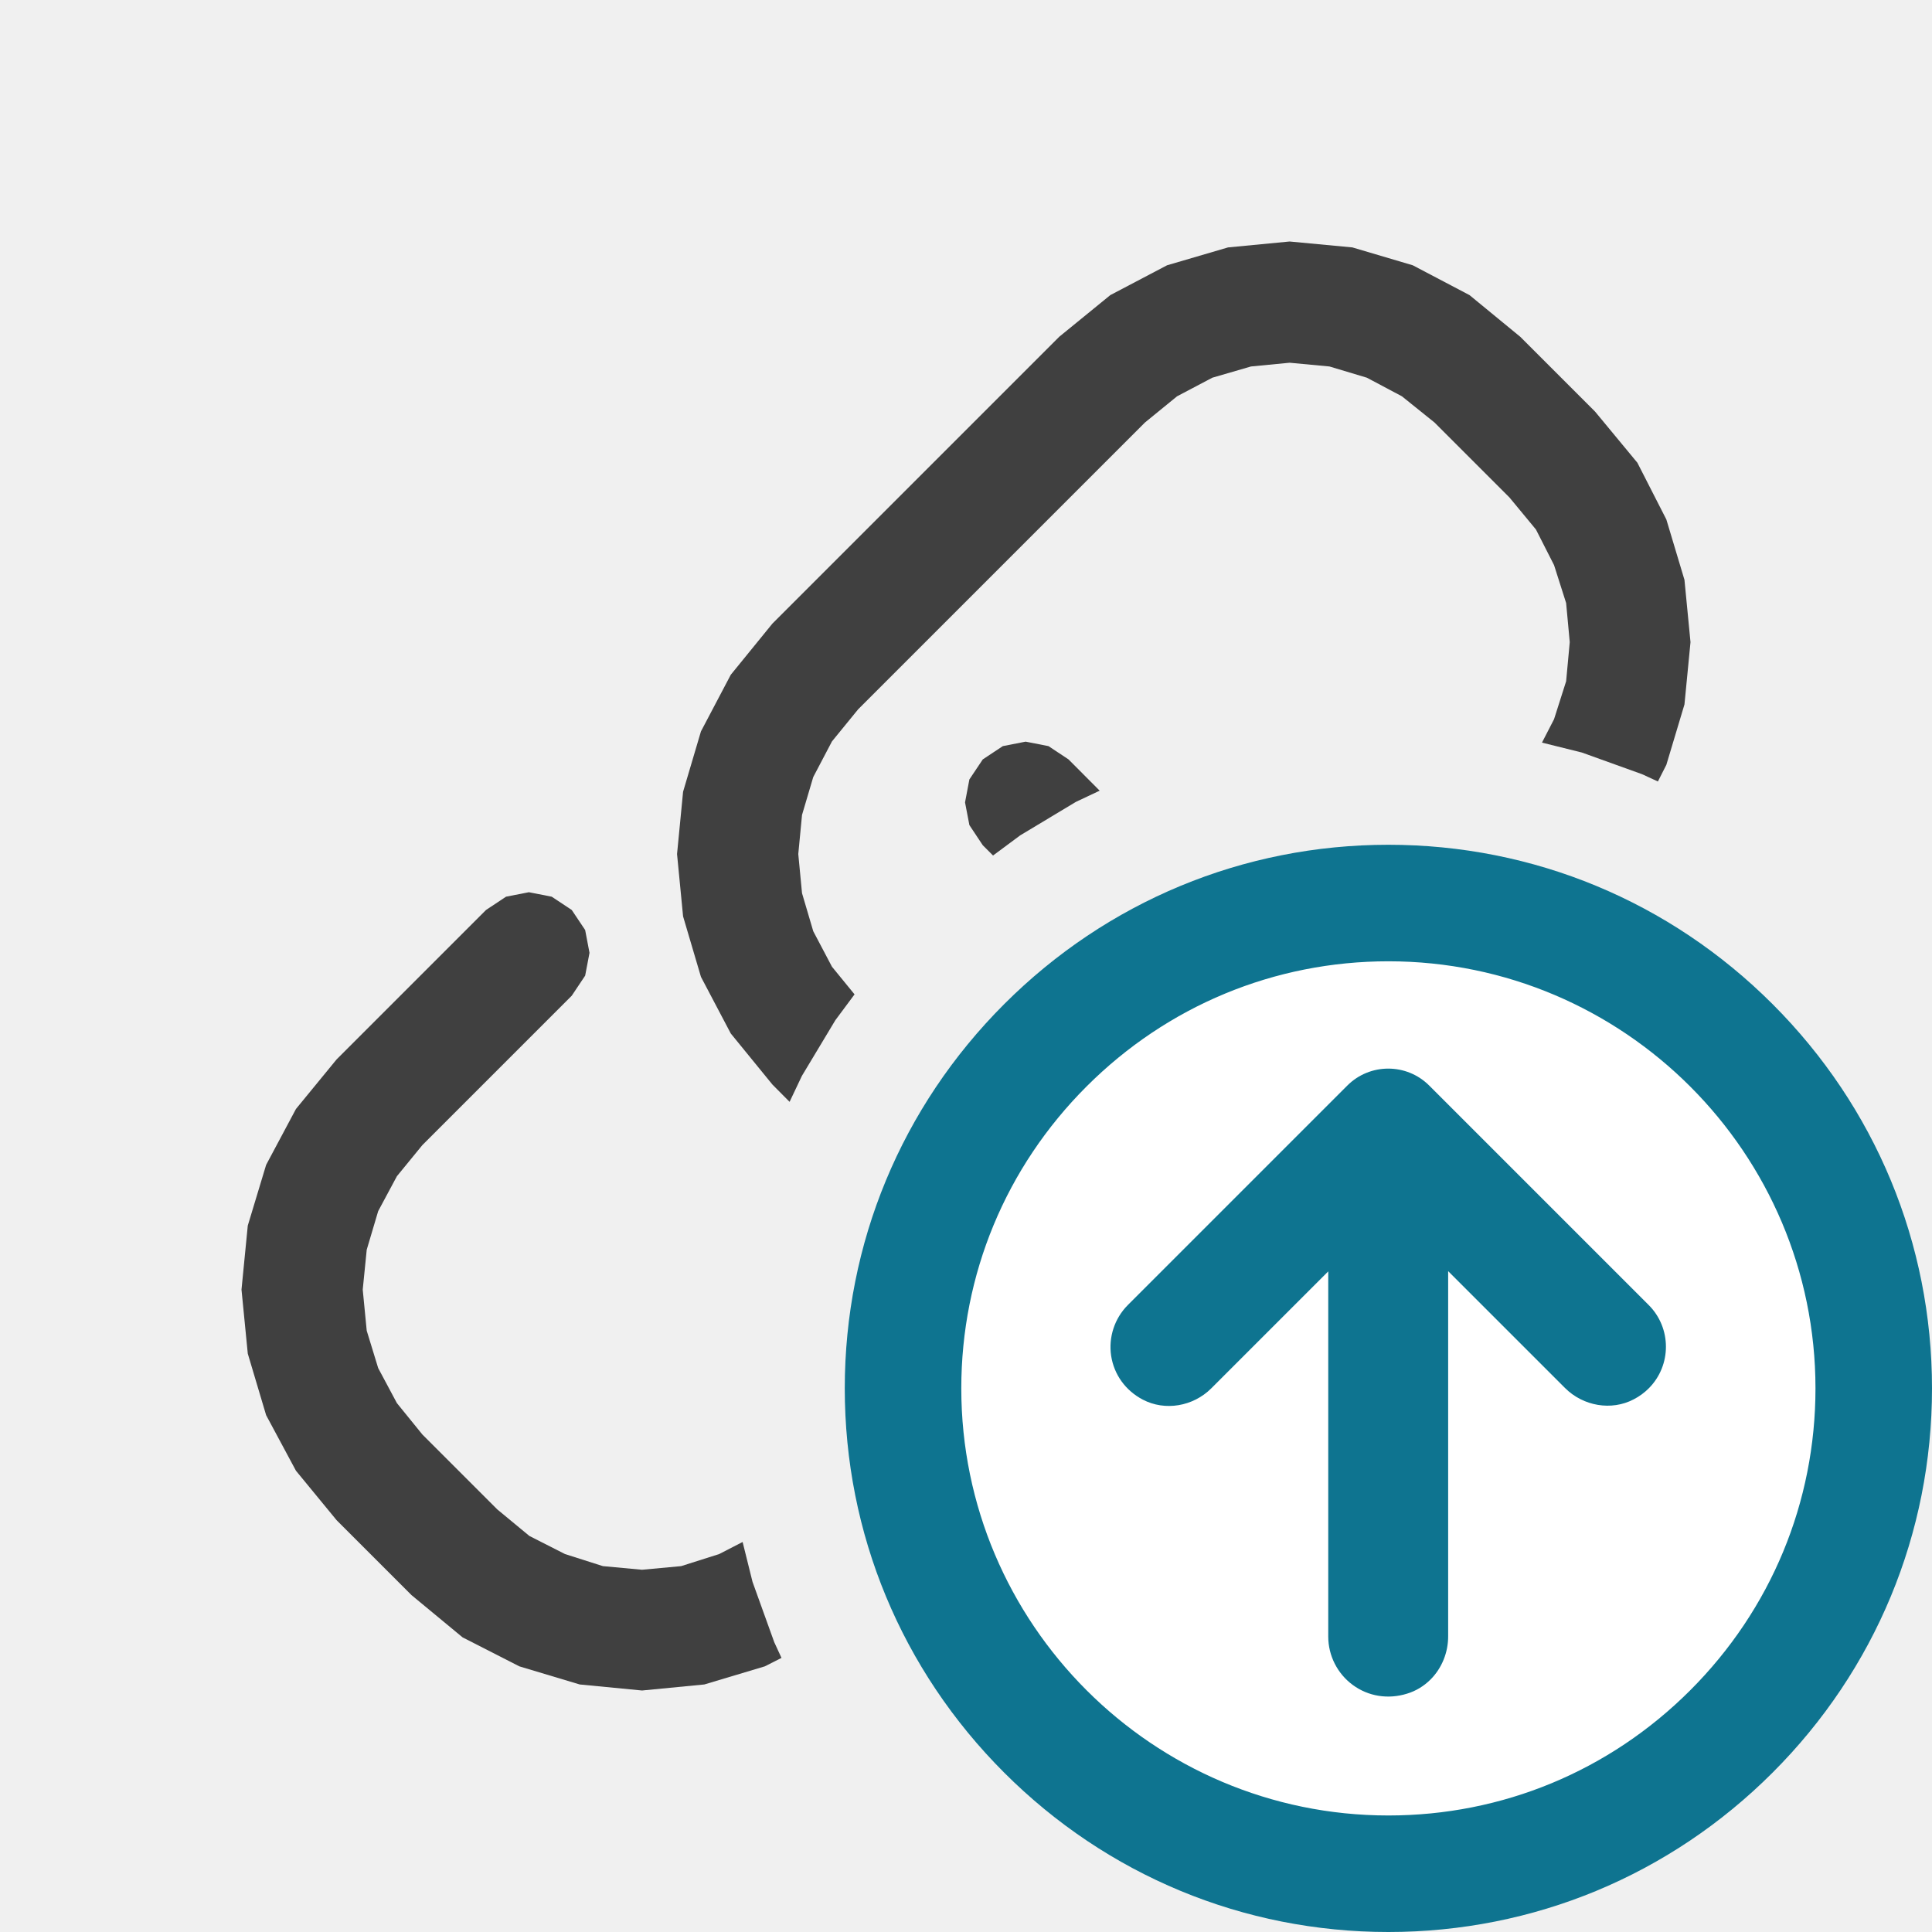
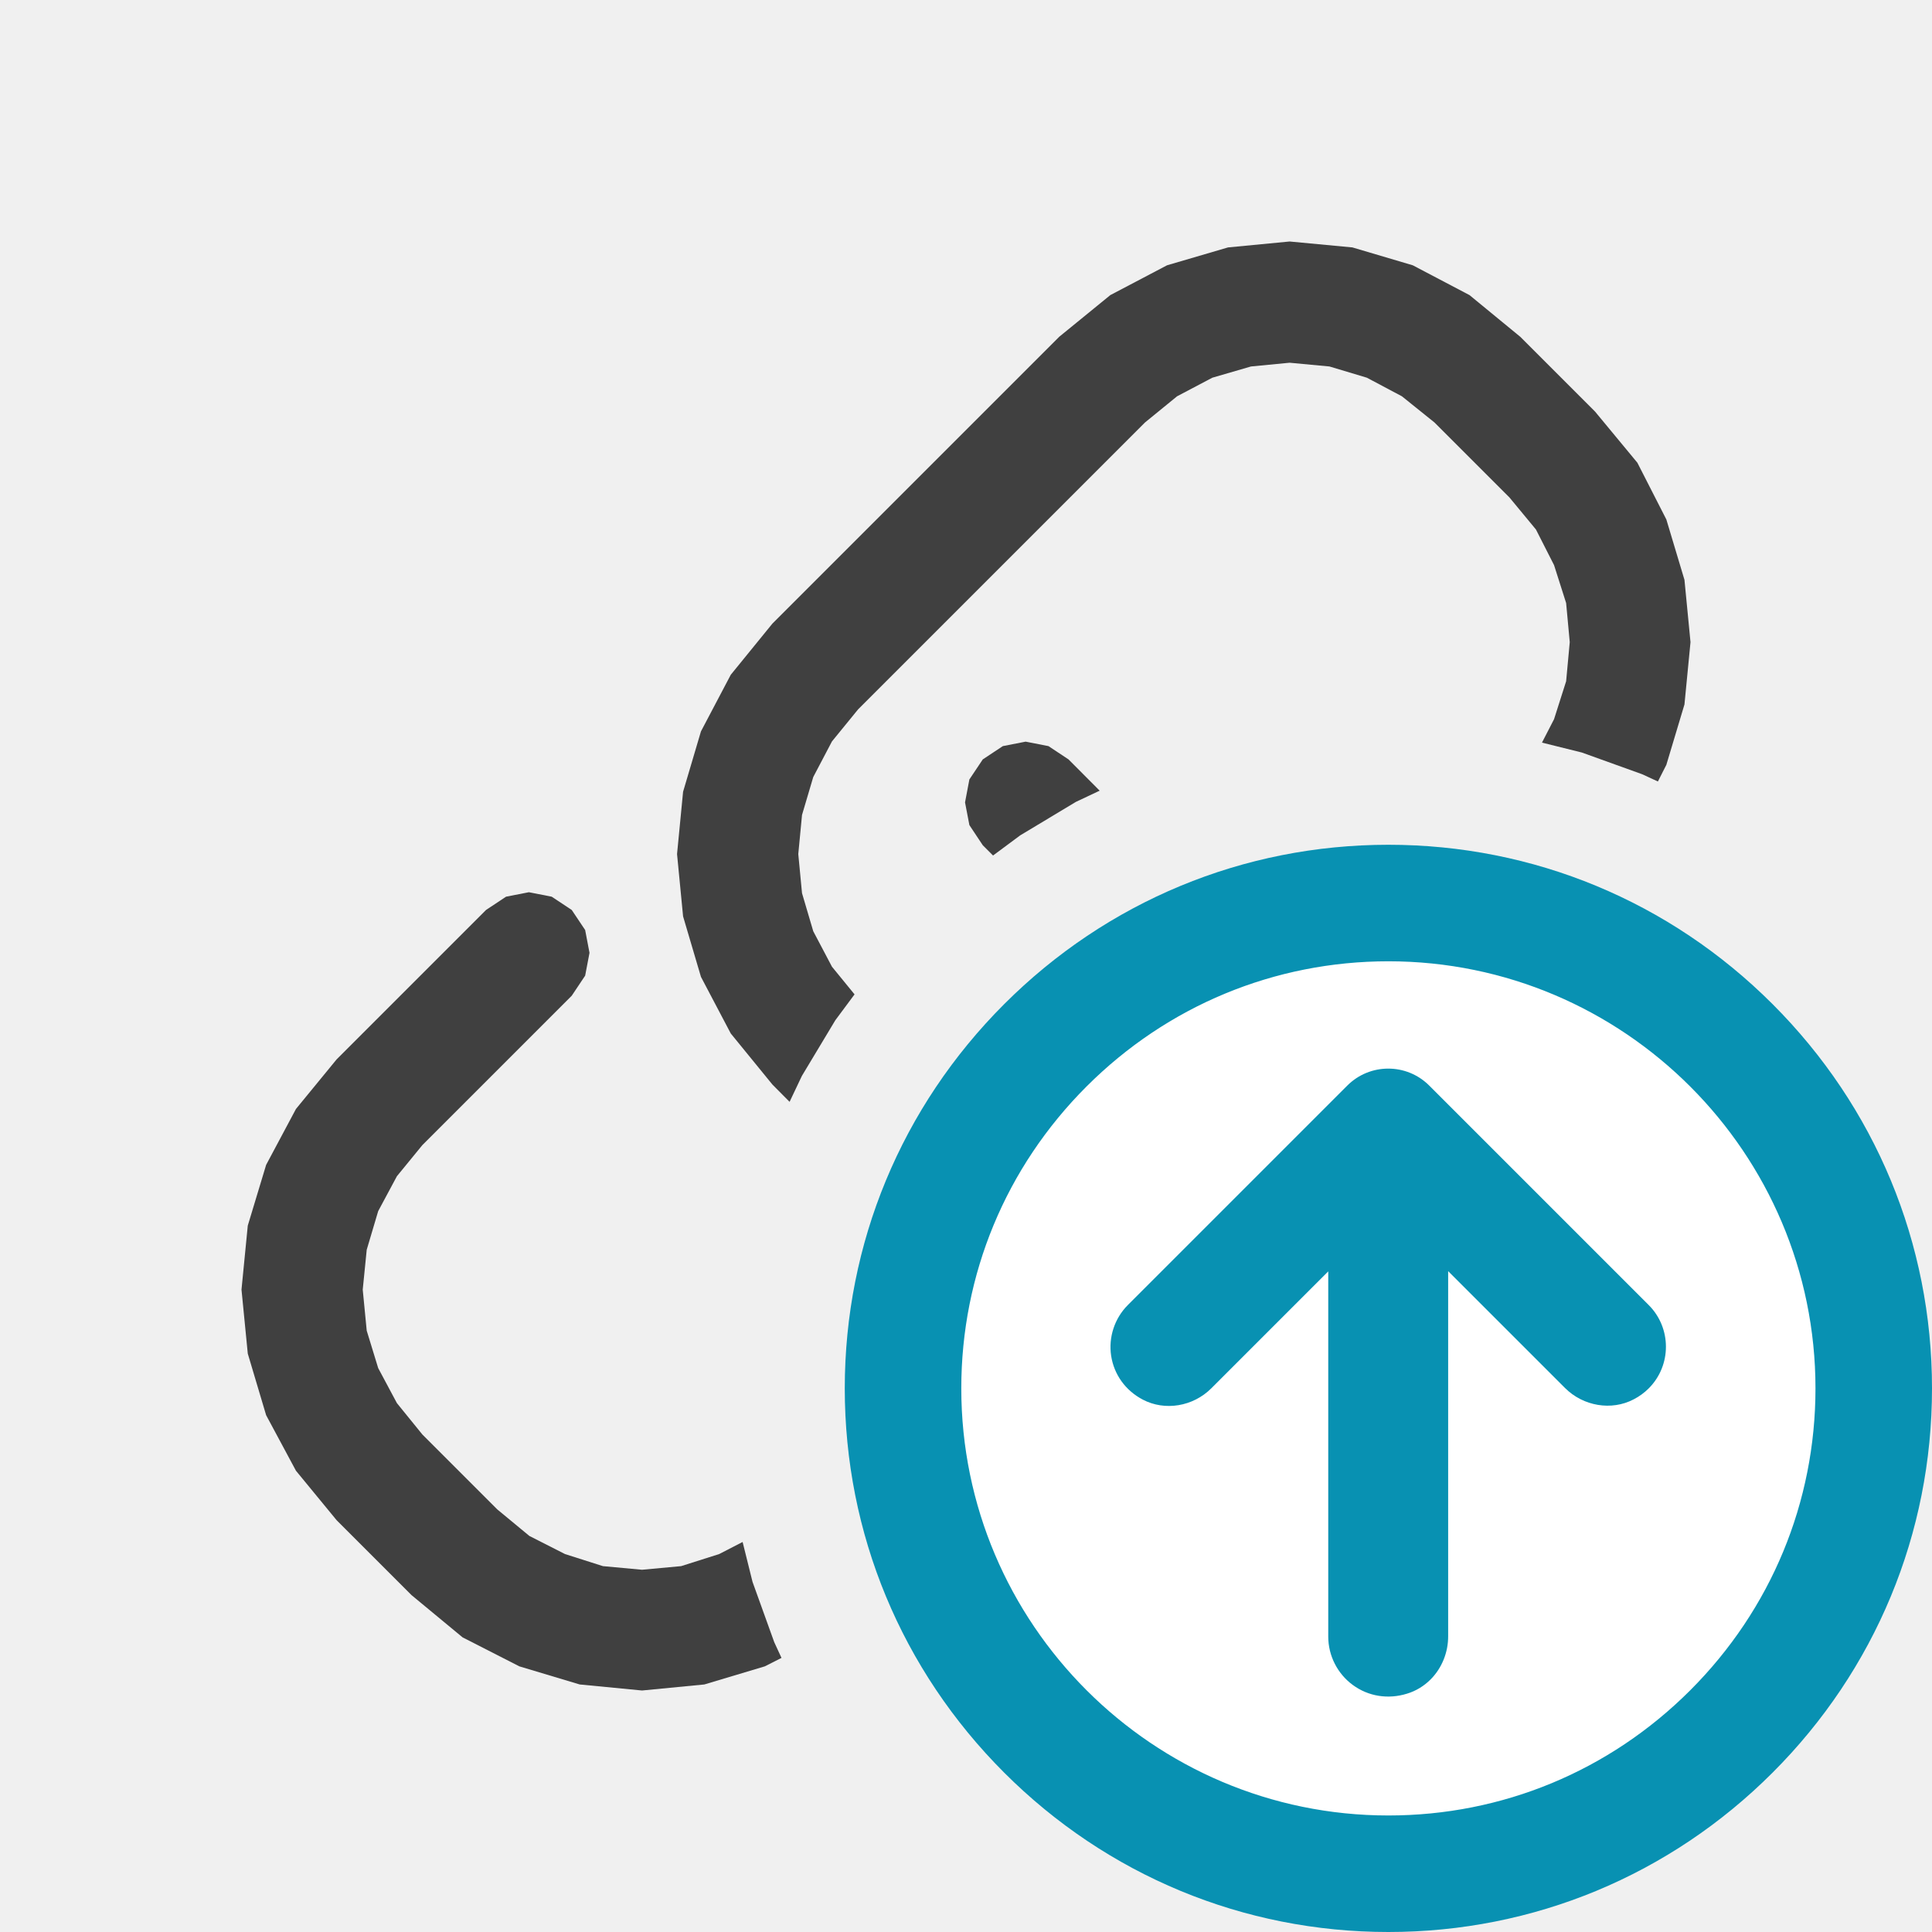
<svg xmlns="http://www.w3.org/2000/svg" version="1.1" id="Layer_1" x="0px" y="0px" width="16px" height="16px" viewBox="0 0 16 16" enable-background="new 0 0 16 16" xml:space="preserve">
  <g id="main">
    <g id="icon">
      <path d="M10.17,2.049L9.665,2.197L9.195,2.444L8.772,2.789L6.397,5.164L6.052,5.588L5.805,6.057L5.657,6.557L5.607,7.073L5.657,7.589L5.805,8.09L6.052,8.559L6.397,8.982L6.539,9.125L6.641,8.91L6.918,8.449L7.077,8.235L6.89,8.006L6.735,7.712L6.642,7.397L6.611,7.073L6.642,6.749L6.735,6.435L6.89,6.14L7.107,5.874L9.482,3.499L9.748,3.282L10.04,3.128L10.36,3.035L10.68,3.004L11.01,3.035L11.32,3.128L11.61,3.282L11.88,3.499L12.5,4.119L12.72,4.385L12.87,4.68L12.97,4.994L13,5.318L12.97,5.642L12.87,5.956L12.77,6.15L13.1,6.232L13.6,6.412L13.73,6.472L13.8,6.334L13.95,5.834L14,5.318L13.95,4.802L13.8,4.302L13.56,3.832L13.21,3.409L12.59,2.789L12.17,2.444L11.7,2.197L11.2,2.049L10.68,2zM8.305,6.179L8.139,6.289L8.028,6.455L7.992,6.645L8.028,6.833L8.139,7L8.224,7.085L8.449,6.918L8.91,6.641L9.107,6.548L8.849,6.289L8.683,6.179L8.494,6.142zM4.191,7.426L4.025,7.536L2.788,8.773L2.451,9.184L2.204,9.647L2.052,10.15L2,10.68L2.052,11.21L2.204,11.72L2.451,12.18L2.788,12.59L3.408,13.21L3.831,13.56L4.301,13.8L4.801,13.95L5.317,14L5.833,13.95L6.334,13.8L6.472,13.73L6.412,13.6L6.232,13.1L6.15,12.77L5.956,12.87L5.641,12.97L5.317,13L4.993,12.97L4.679,12.87L4.384,12.72L4.118,12.5L3.498,11.88L3.287,11.62L3.132,11.33L3.037,11.02L3.004,10.68L3.037,10.35L3.132,10.03L3.287,9.741L3.498,9.483L4.735,8.246L4.846,8.08L4.882,7.891L4.846,7.702L4.735,7.536L4.569,7.426L4.38,7.389zz" fill="#404040" />
    </g>
    <g id="overlay">
      <path d="M11.498,15.536c-2.23,0,-4.038,-1.808,-4.038,-4.038S9.268,7.46,11.498,7.46s4.038,1.808,4.038,4.038S13.728,15.536,11.498,15.536z" id="b" fill="#FFFFFF" />
-       <path d="M14.68,14.68c-0.851,0.851,-1.981,1.32,-3.182,1.32c-1.201,0,-2.331,-0.469,-3.182,-1.32c-0.851,-0.851,-1.32,-1.981,-1.32,-3.182c0,-1.201,0.469,-2.331,1.32,-3.182s1.981,-1.32,3.182,-1.32c1.201,0,2.331,0.469,3.182,1.32c0.851,0.851,1.32,1.981,1.32,3.182C16,12.699,15.531,13.829,14.68,14.68zM8.998,8.998c-0.669,0.669,-1.037,1.557,-1.037,2.5c0,1.95,1.587,3.537,3.537,3.537c0.943,0,1.831,-0.368,2.5,-1.037c0.669,-0.669,1.037,-1.557,1.037,-2.5c0,-1.95,-1.587,-3.537,-3.537,-3.537C10.555,7.961,9.667,8.329,8.998,8.998z" id="c3" fill="#0E7490" />
-       <path d="M11.847,13.909c-0.054,0.054,-0.121,0.095,-0.194,0.117c-0.157,0.049,-0.321,0.023,-0.45,-0.072c-0.127,-0.093,-0.203,-0.243,-0.203,-0.4l0,-3.025l-0.968,0.968c-0.152,0.152,-0.385,0.19,-0.568,0.094c-0.143,-0.075,-0.238,-0.207,-0.262,-0.363c-0.023,-0.153,0.028,-0.309,0.137,-0.419l1.819,-1.819c0.187,-0.187,0.491,-0.187,0.678,0l1.818,1.818c0.19,0.19,0.19,0.5,-0,0.69c-0.036,0.036,-0.078,0.067,-0.125,0.091c-0.183,0.096,-0.417,0.057,-0.568,-0.094l-0.968,-0.968l0,3.021C11.994,13.684,11.941,13.815,11.847,13.909z" id="c3" fill="#0E7490" />
+       <path d="M14.68,14.68c-0.851,0.851,-1.981,1.32,-3.182,1.32c-1.201,0,-2.331,-0.469,-3.182,-1.32c-0.851,-0.851,-1.32,-1.981,-1.32,-3.182c0,-1.201,0.469,-2.331,1.32,-3.182s1.981,-1.32,3.182,-1.32c1.201,0,2.331,0.469,3.182,1.32c0.851,0.851,1.32,1.981,1.32,3.182C16,12.699,15.531,13.829,14.68,14.68zM8.998,8.998c-0.669,0.669,-1.037,1.557,-1.037,2.5c0,1.95,1.587,3.537,3.537,3.537c0.943,0,1.831,-0.368,2.5,-1.037c0.669,-0.669,1.037,-1.557,1.037,-2.5c0,-1.95,-1.587,-3.537,-3.537,-3.537C10.555,7.961,9.667,8.329,8.998,8.998z" id="c3" fill="#0891b2" />
+       <path d="M11.847,13.909c-0.054,0.054,-0.121,0.095,-0.194,0.117c-0.157,0.049,-0.321,0.023,-0.45,-0.072c-0.127,-0.093,-0.203,-0.243,-0.203,-0.4l0,-3.025l-0.968,0.968c-0.152,0.152,-0.385,0.19,-0.568,0.094c-0.143,-0.075,-0.238,-0.207,-0.262,-0.363c-0.023,-0.153,0.028,-0.309,0.137,-0.419l1.819,-1.819c0.187,-0.187,0.491,-0.187,0.678,0l1.818,1.818c0.19,0.19,0.19,0.5,-0,0.69c-0.036,0.036,-0.078,0.067,-0.125,0.091c-0.183,0.096,-0.417,0.057,-0.568,-0.094l-0.968,-0.968l0,3.021C11.994,13.684,11.941,13.815,11.847,13.909z" id="c3" fill="#0891b2" />
    </g>
  </g>
</svg>
